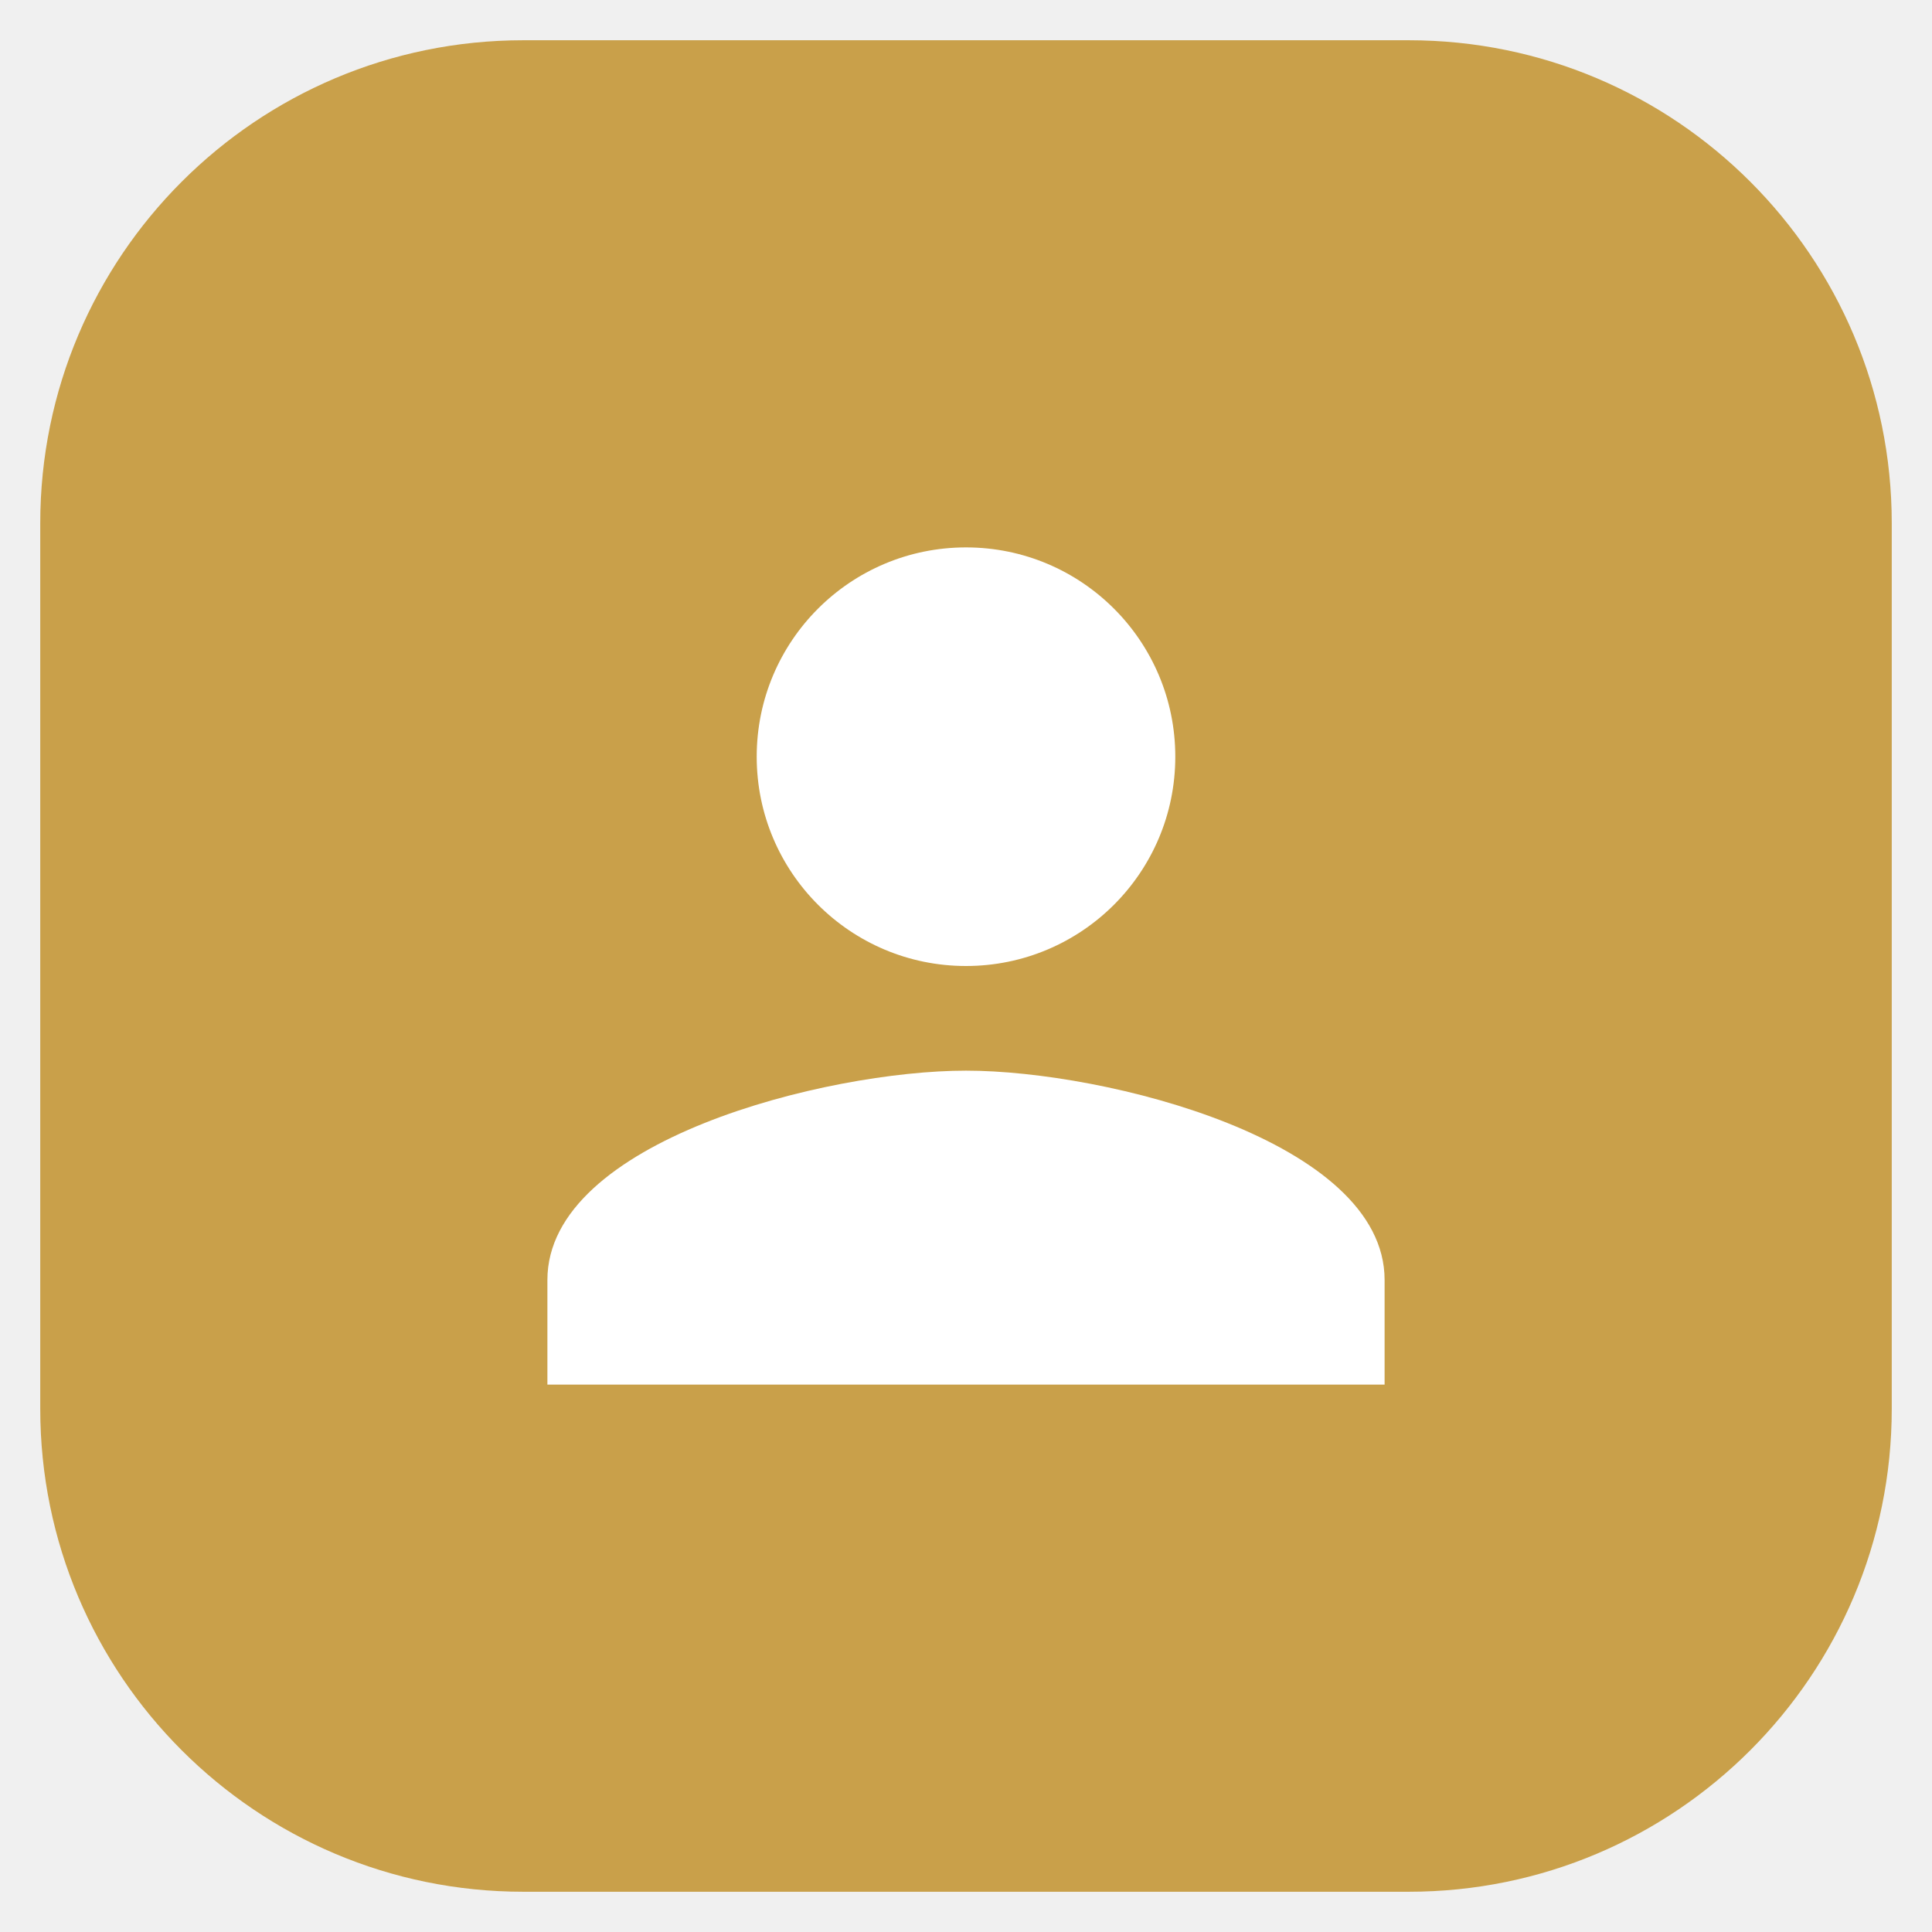
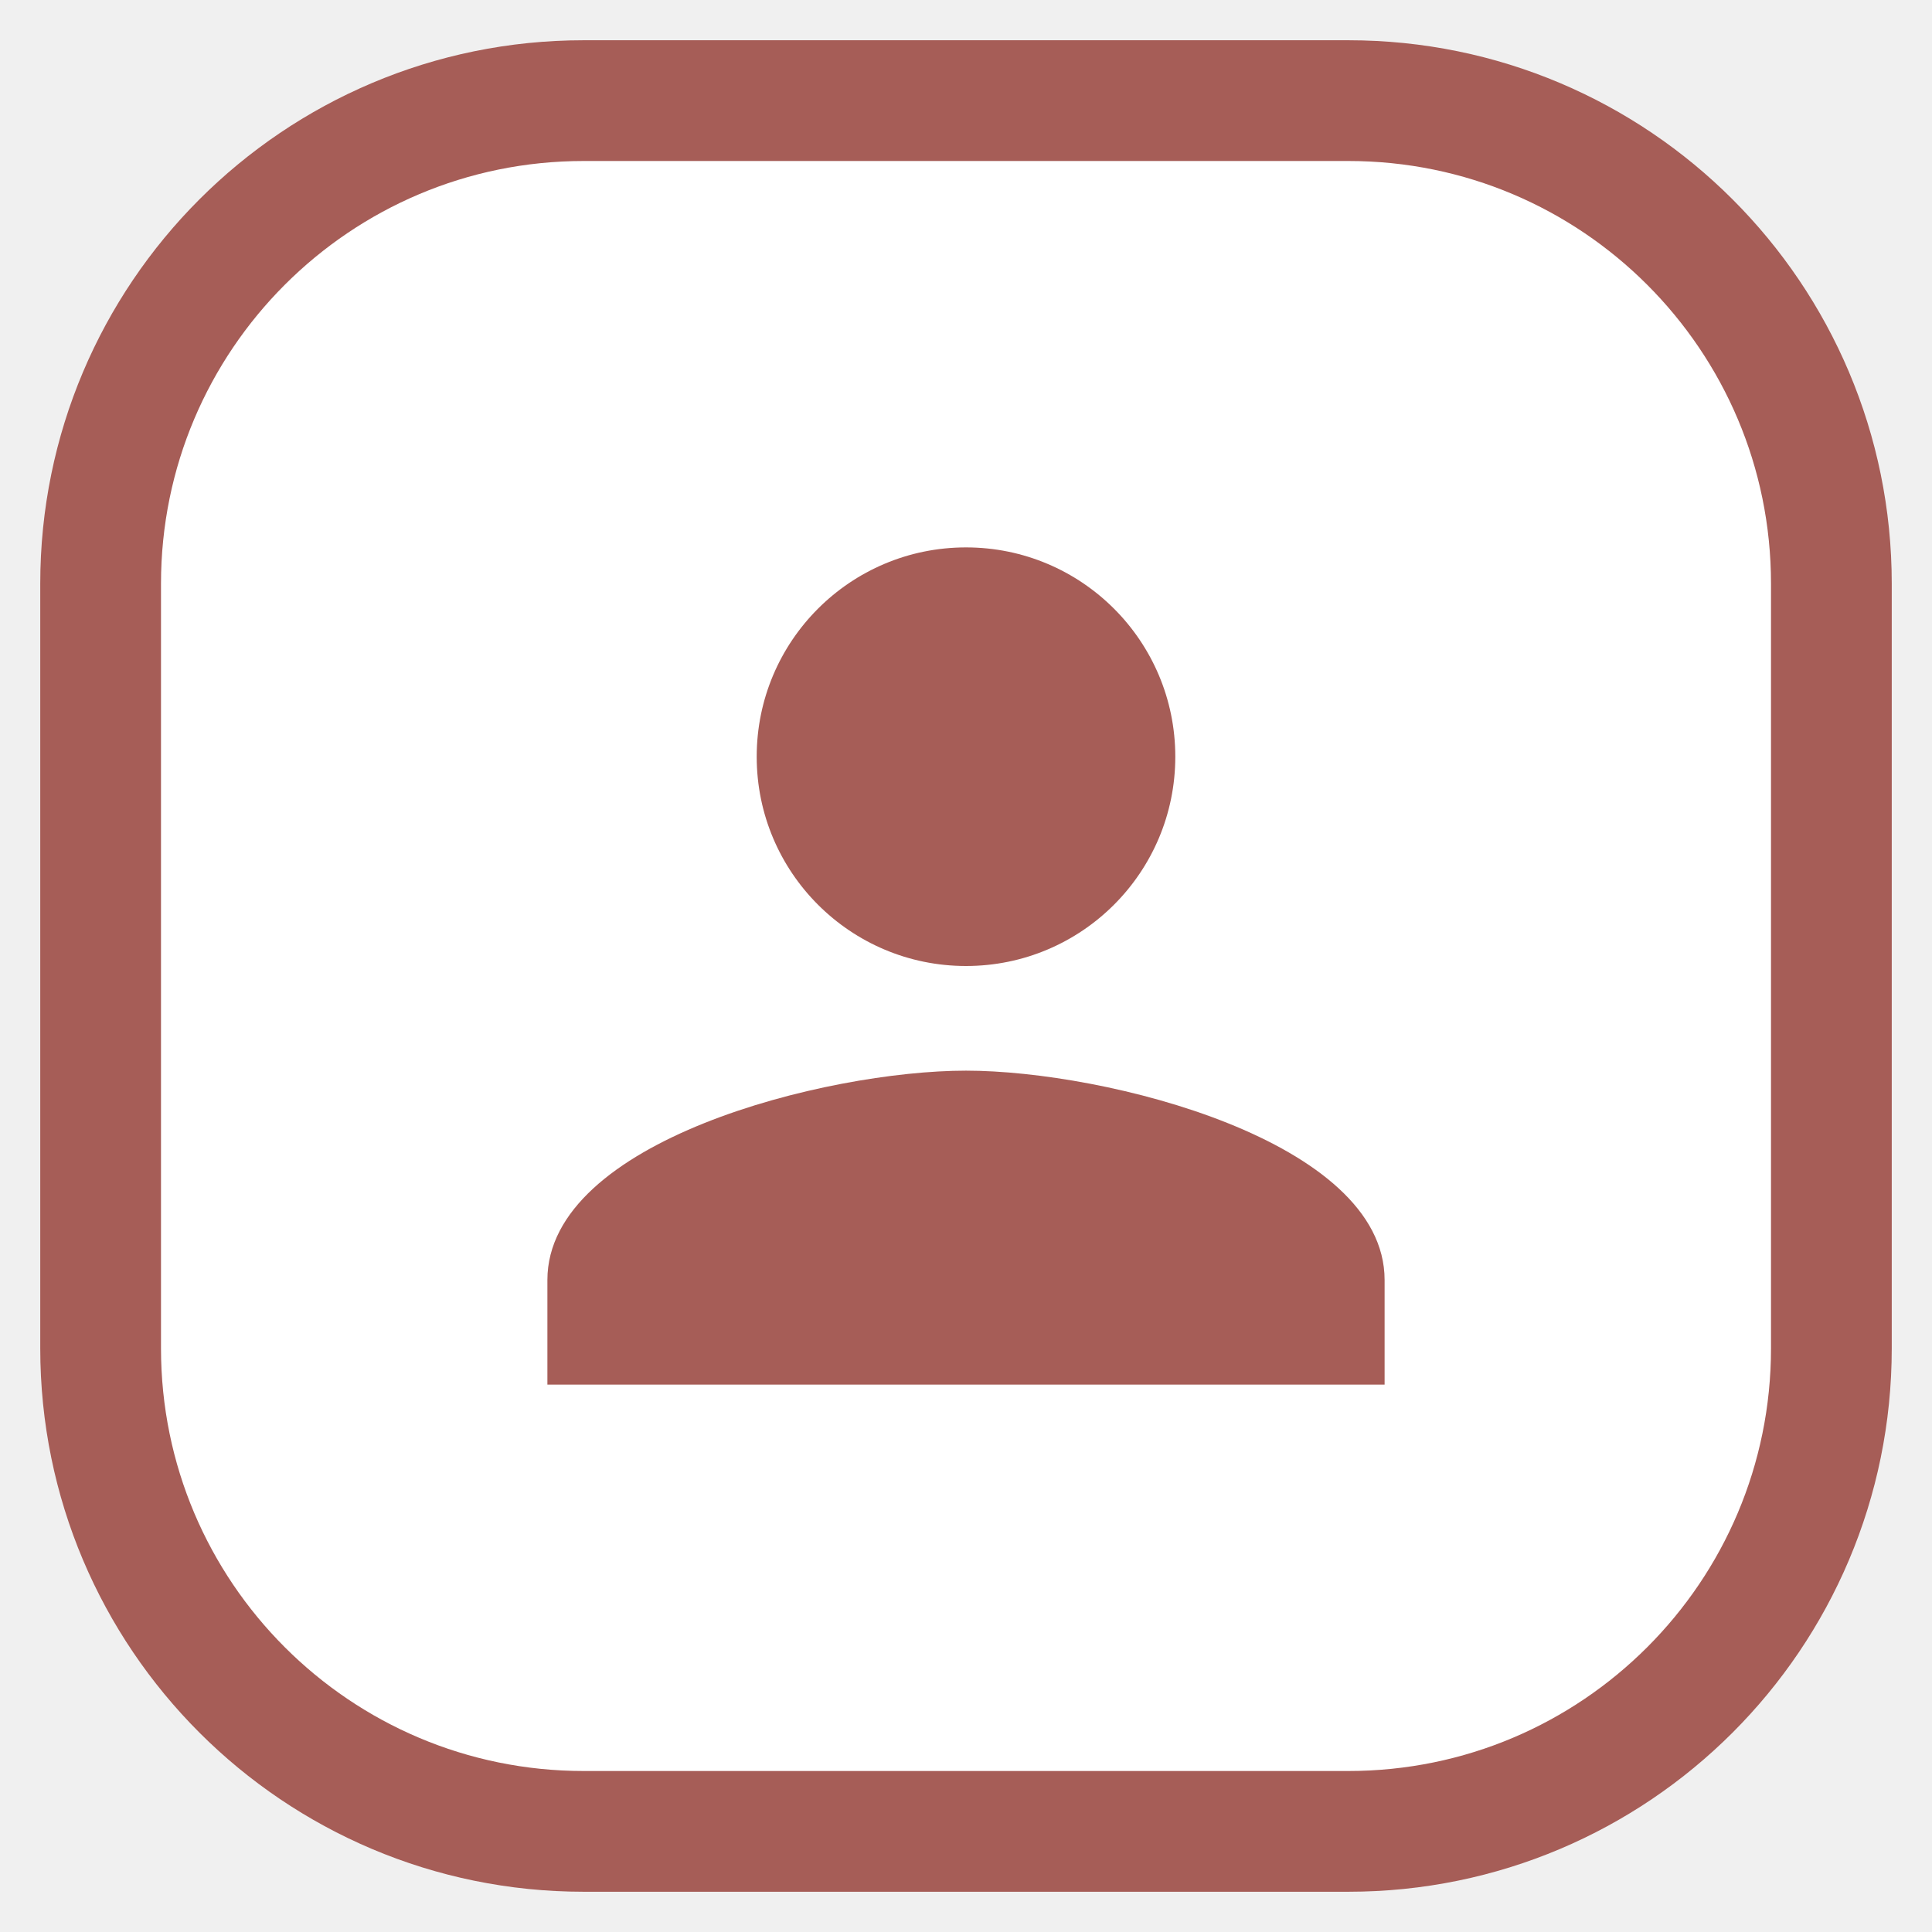
<svg xmlns="http://www.w3.org/2000/svg" width="24" height="24" viewBox="0 0 24 24">
-   <rect x="0.5" y="0.5" width="23" height="23" rx="6" fill="#c9a04a" />
+   <rect x="1.25" y="1.25" width="21.5" height="21.5" rx="6" fill="#ffffff" stroke="#a65d57" stroke-width="1.5" />
  <g transform="translate(4.2 4.2) scale(0.65)">
-     <path fill="#ffffff" d="M12 12c2.21 0 4-1.79 4-4s-1.79-4-4-4-4 1.79-4 4 1.79 4 4 4zm0 2c-2.67 0-8 1.34-8 4v2h16v-2c0-2.66-5.33-4-8-4z" />
+     <path fill="#a65d57" d="M12 12c2.21 0 4-1.79 4-4s-1.79-4-4-4-4 1.79-4 4 1.79 4 4 4zm0 2c-2.67 0-8 1.34-8 4v2h16v-2c0-2.66-5.33-4-8-4z" />
  </g>
</svg>
